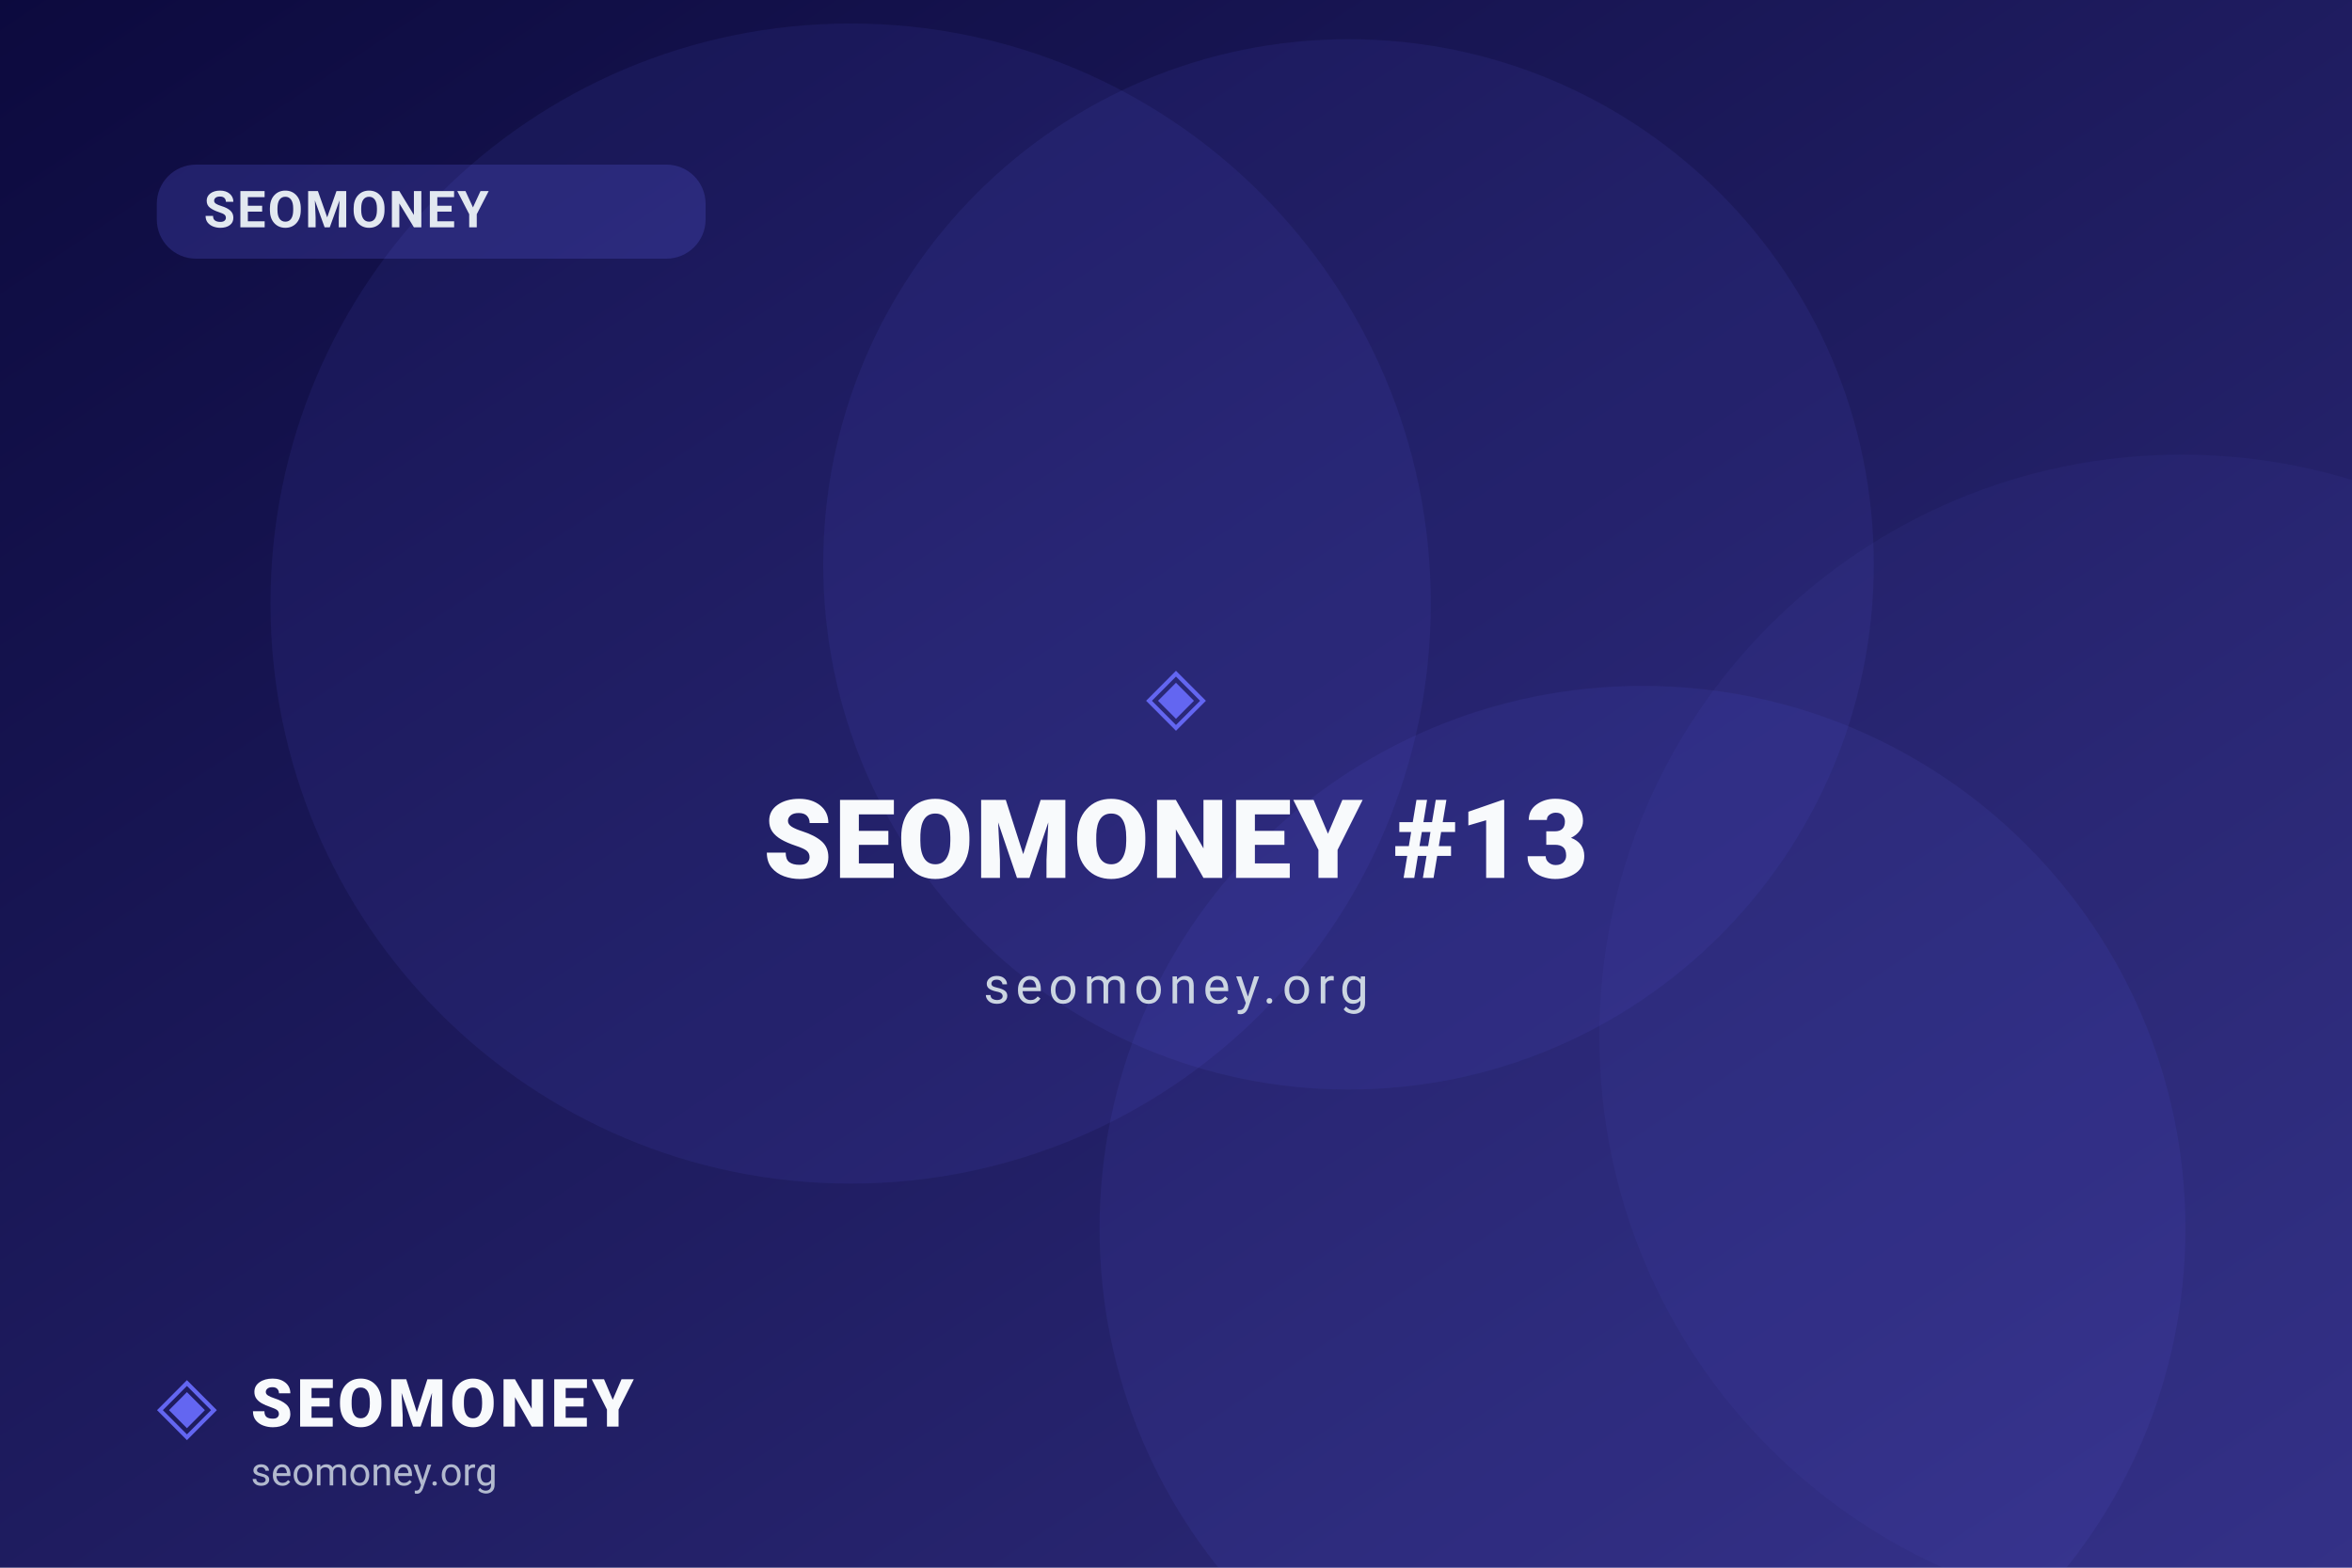
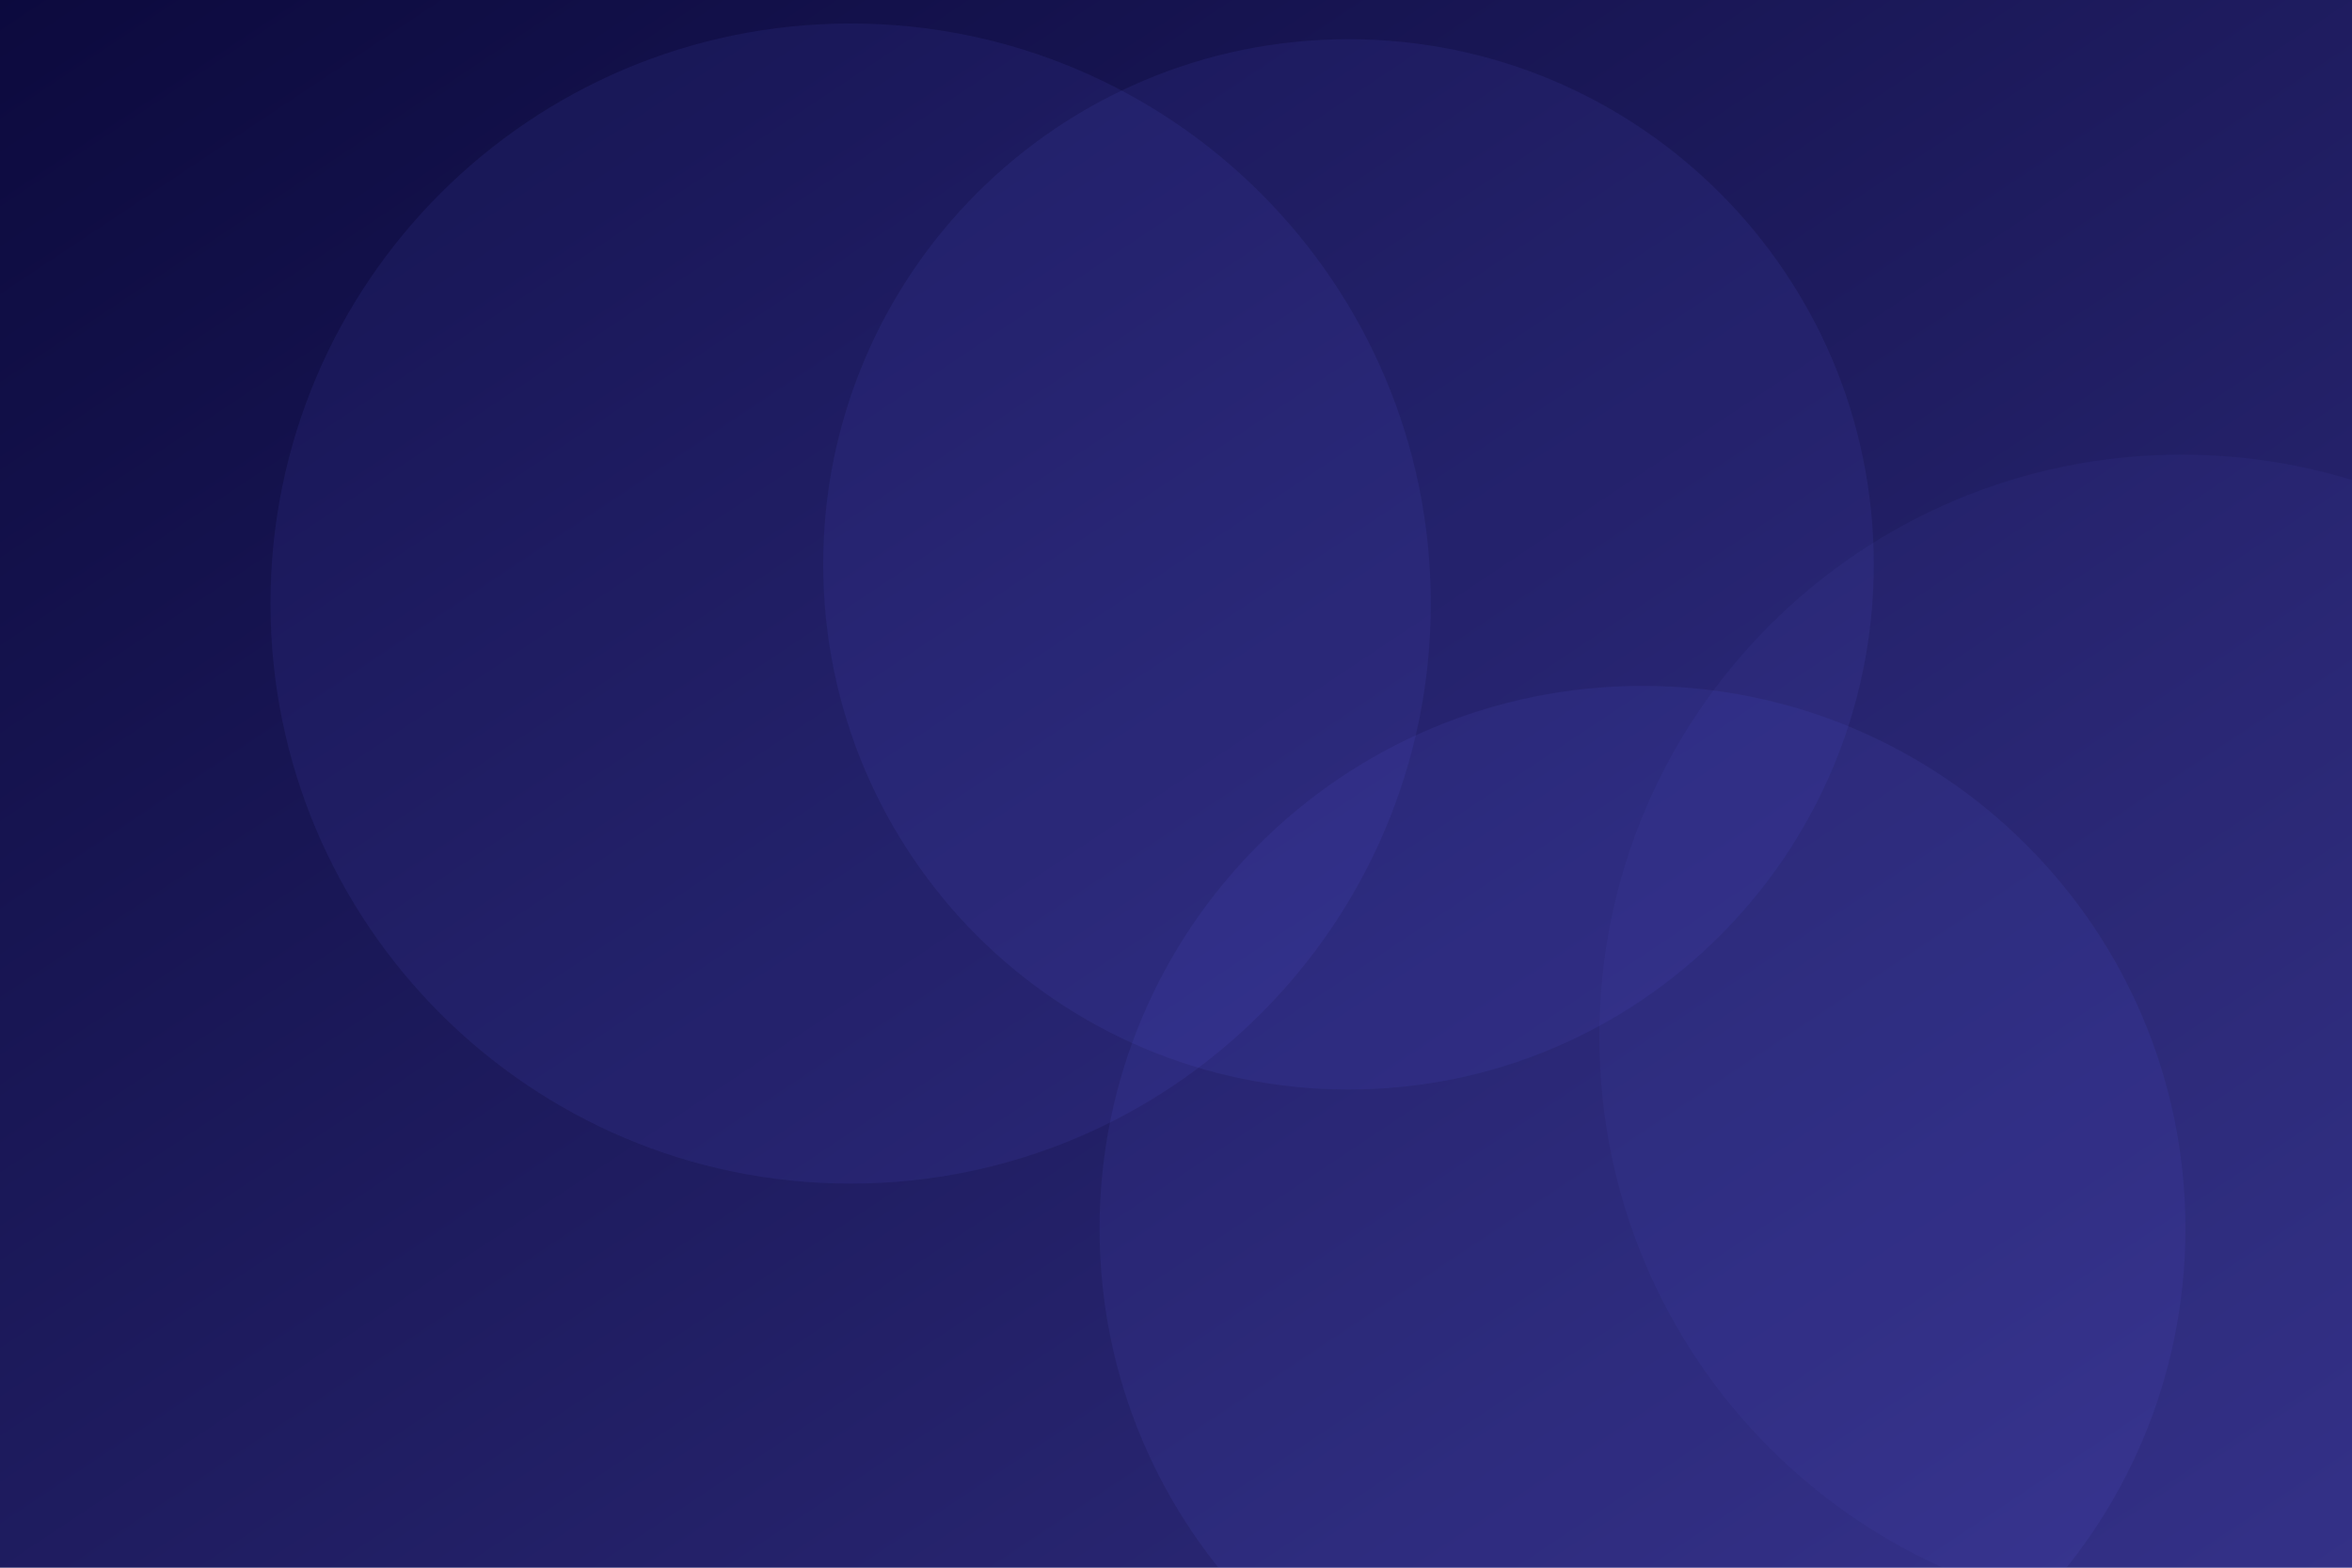
<svg xmlns="http://www.w3.org/2000/svg" width="1200" height="800" viewBox="0 0 1200 800" role="img">
  <defs>
    <linearGradient id="ogf13" x1="0" y1="0" x2="1" y2="1">
      <stop offset="0" stop-color="#0c0a3e" />
      <stop offset="1" stop-color="#312e81" />
    </linearGradient>
  </defs>
  <rect width="1200" height="800" fill="url(#ogf13)" />
  <circle cx="688" cy="288" r="268" fill="#6366f1" opacity="0.09" />
  <circle cx="434" cy="308" r="296" fill="#6366f1" opacity="0.09" />
  <circle cx="838" cy="627" r="277" fill="#6366f1" opacity="0.09" />
  <circle cx="1113" cy="529" r="297" fill="#6366f1" opacity="0.06" />
-   <rect x="80" y="84" rx="20" ry="20" width="280" height="48" fill="#6366f1" opacity="0.22" />
-   <text x="104" y="116" font-family="'Segoe UI',Roboto,Arial,sans-serif" font-size="26" font-weight="600" fill="#e2e8f0" letter-spacing="1">SEOMONEY</text>
-   <text x="50%" y="46%" text-anchor="middle" font-family="'Segoe UI',Roboto,Arial,sans-serif" font-size="40" fill="#6366f1">◈</text>
-   <text x="50%" y="56%" text-anchor="middle" font-family="'Segoe UI',Roboto,Arial,sans-serif" font-size="56" font-weight="800" fill="#f8fafc" letter-spacing="1">SEOMONEY #13</text>
-   <text x="50%" y="64%" text-anchor="middle" font-family="'Segoe UI',Roboto,Arial,sans-serif" font-size="26" fill="#cbd5e1" letter-spacing="3">seomoney.org</text>
-   <text x="80" y="730" font-family="'Segoe UI',Roboto,Arial,sans-serif" font-size="40" fill="#6366f1">◈</text>
-   <text x="128" y="728" font-family="'Segoe UI',Roboto,Arial,sans-serif" font-size="34" font-weight="800" fill="#f8fafc" letter-spacing="2">SEOMONEY</text>
-   <text x="128" y="758" font-family="'Segoe UI',Roboto,Arial,sans-serif" font-size="20" fill="#cbd5e1" opacity="0.85">seomoney.org</text>
</svg>
